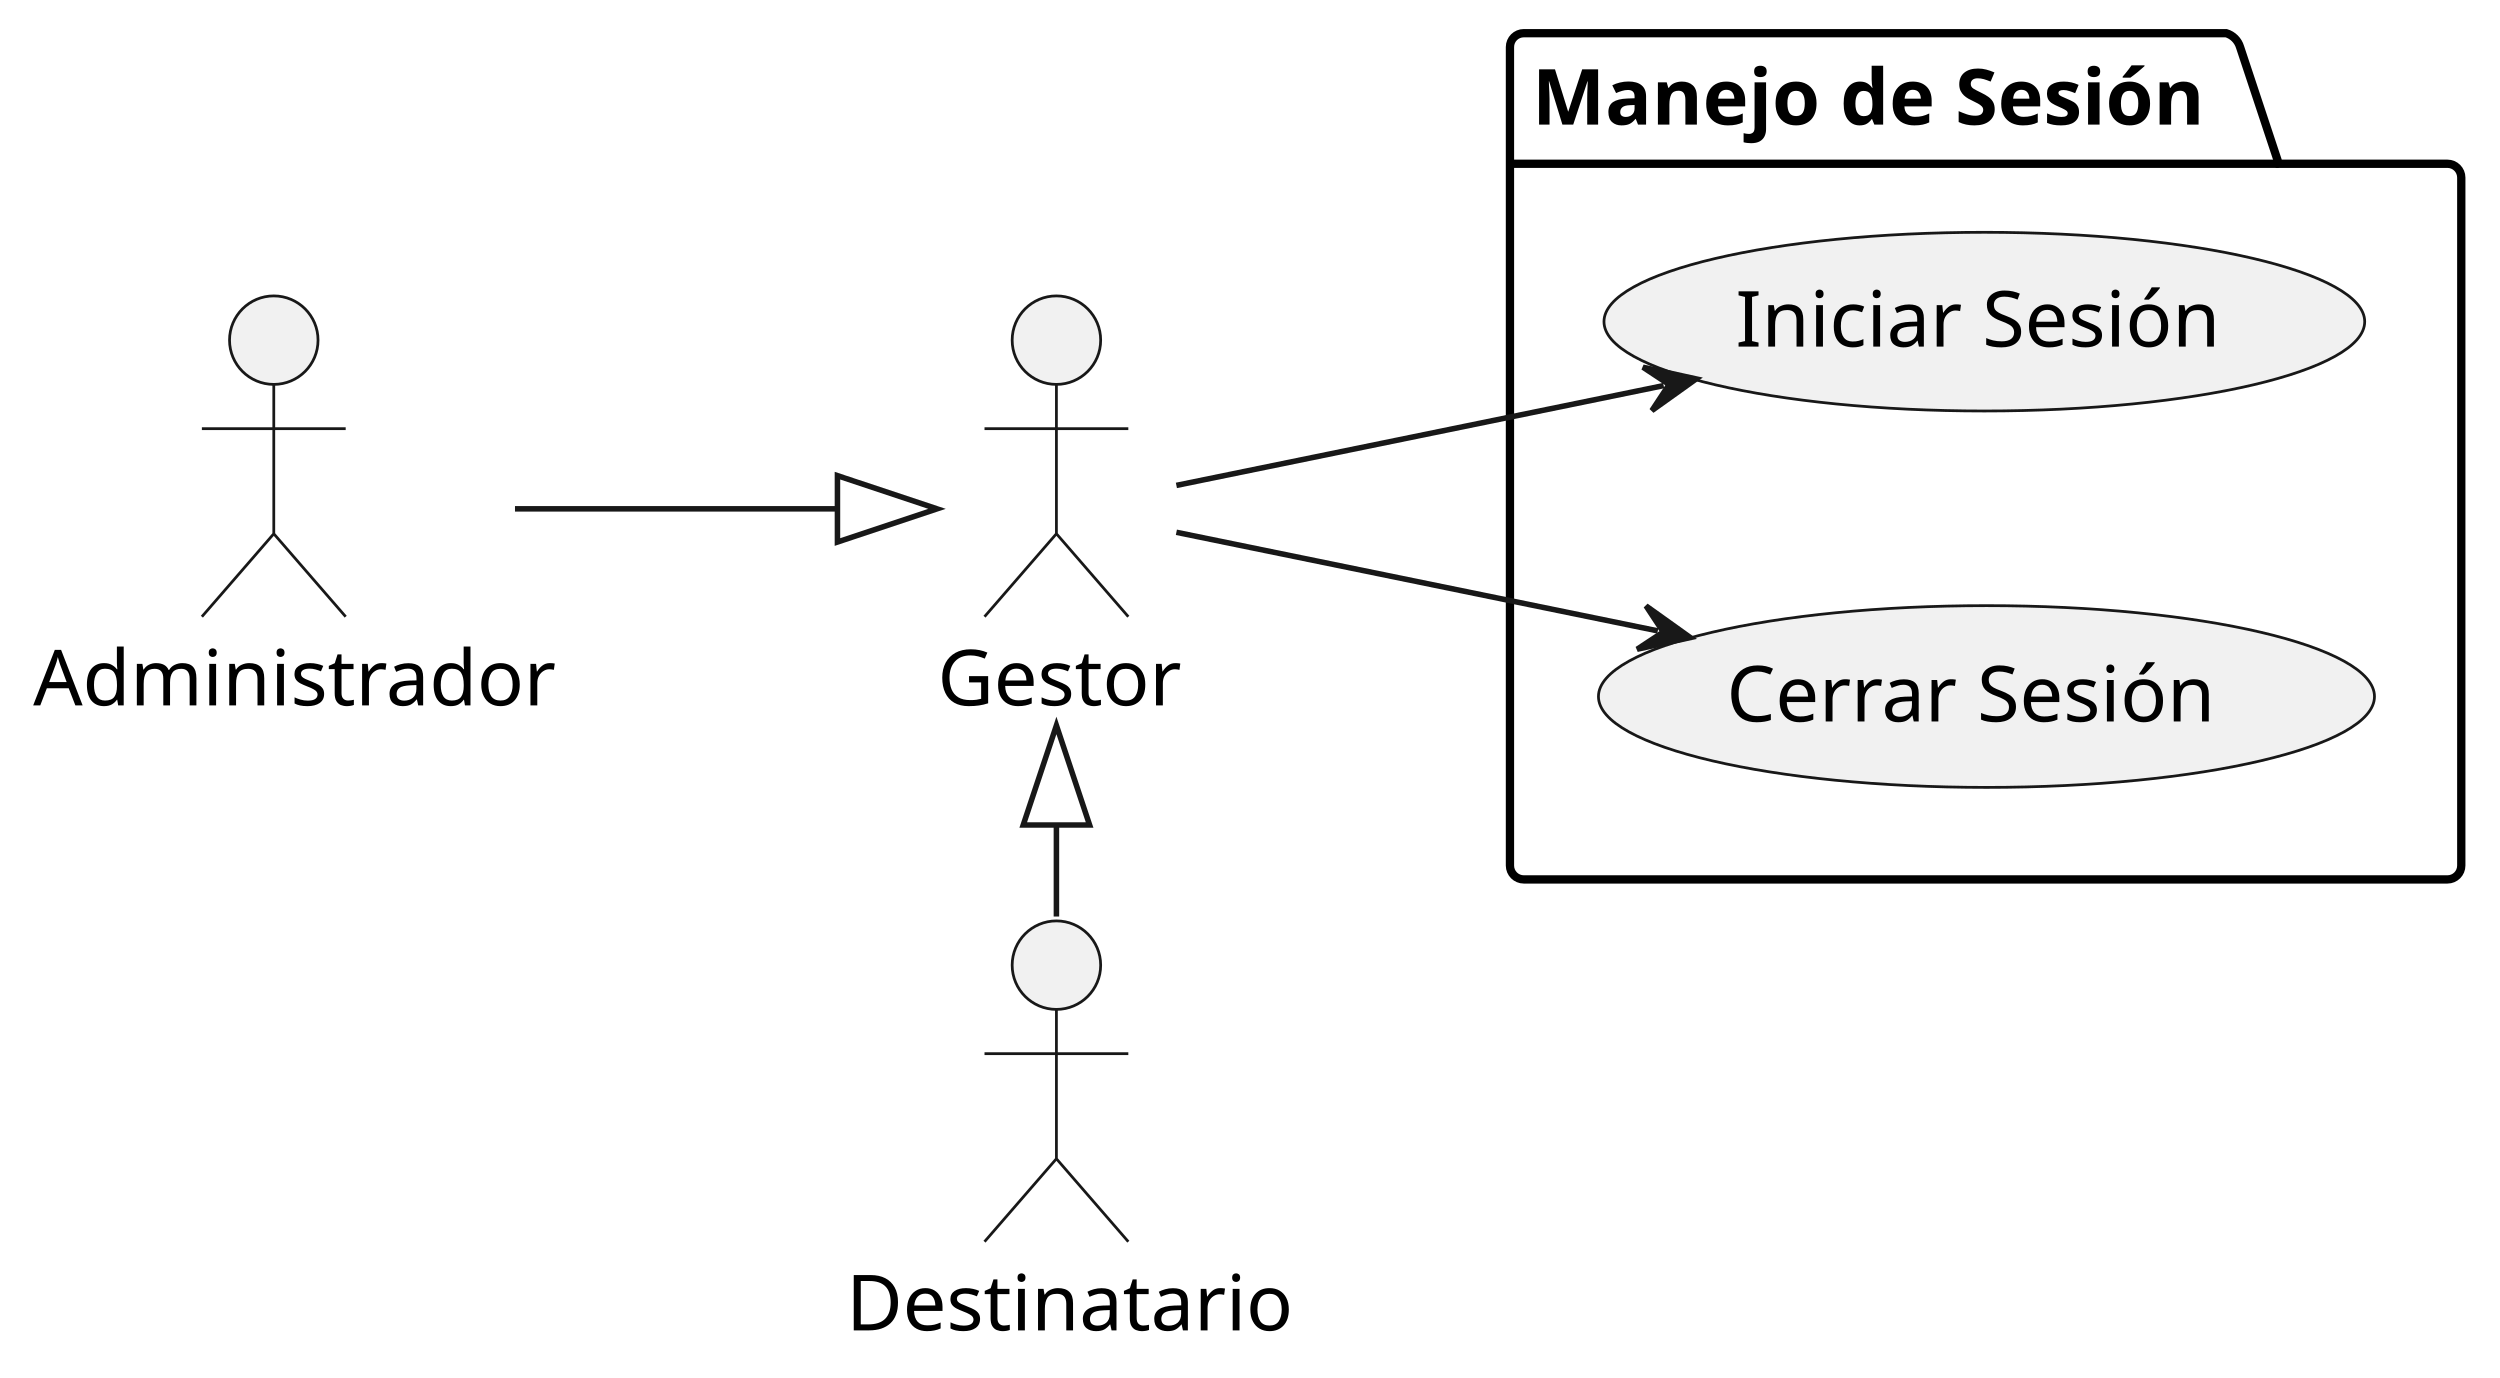
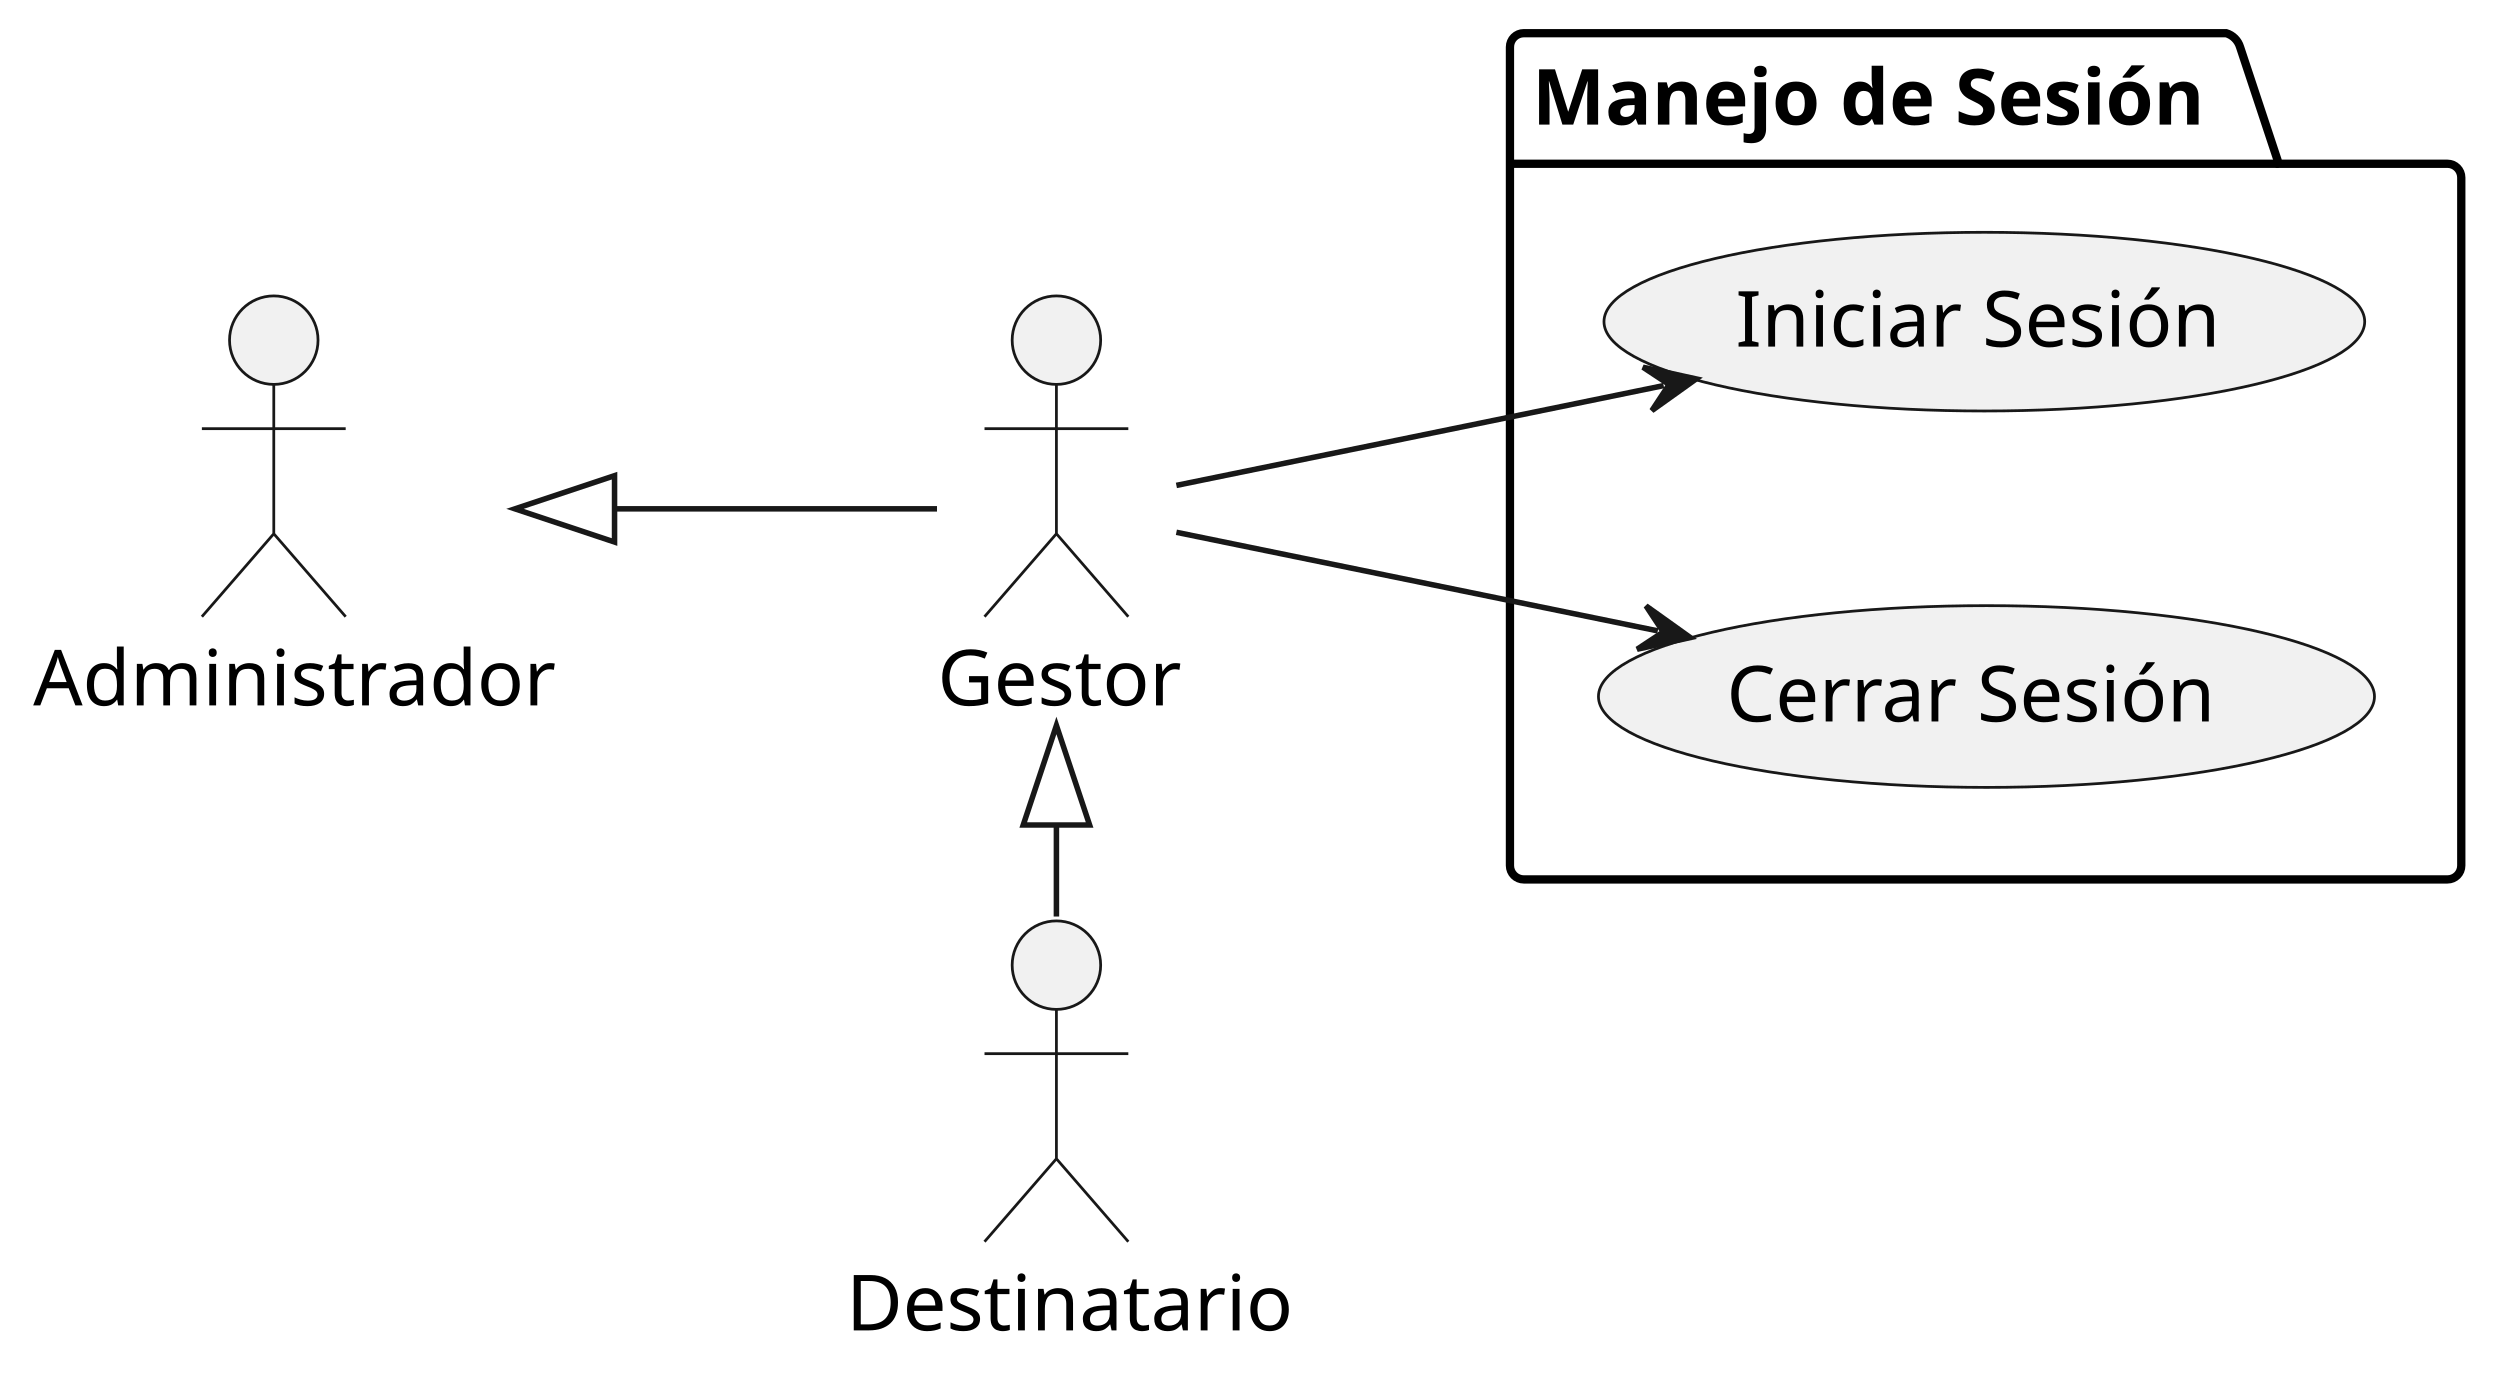
<svg xmlns="http://www.w3.org/2000/svg" contentStyleType="text/css" height="249px" preserveAspectRatio="none" style="width:452px;height:249px;background:#FFFFFF;" version="1.1" viewBox="0 0 452 249" width="452px" zoomAndPan="magnify">
  <defs />
  <g>
    <g id="cluster_Manejo de Sesión">
      <path d="M275.5,6 L402.5,6 A3.75,3.75 0 0 1 405,8.5 L412,29.609 L442.5,29.609 A2.5,2.5 0 0 1 445,32.109 L445,156.5 A2.5,2.5 0 0 1 442.5,159 L275.5,159 A2.5,2.5 0 0 1 273,156.5 L273,8.5 A2.5,2.5 0 0 1 275.5,6 " fill="none" style="stroke:#000000;stroke-width:1.5;" />
      <line style="stroke:#000000;stroke-width:1.5;" x1="273" x2="412" y1="29.609" y2="29.609" />
      <text fill="#000000" font-family="sans-serif" font-size="14" font-weight="bold" lengthAdjust="spacing" textLength="126" x="277" y="22.533">Manejo de Sesión</text>
    </g>
    <g id="elem_MS1">
      <ellipse cx="358.769" cy="58.154" fill="#F1F1F1" rx="68.769" ry="16.154" style="stroke:#181818;stroke-width:0.5;" />
      <text fill="#000000" font-family="sans-serif" font-size="14" lengthAdjust="spacing" textLength="84" x="313.769" y="62.67">Iniciar Sesión</text>
    </g>
    <g id="elem_MS2">
      <ellipse cx="359.153" cy="125.931" fill="#F1F1F1" rx="70.153" ry="16.431" style="stroke:#181818;stroke-width:0.5;" />
      <text fill="#000000" font-family="sans-serif" font-size="14" lengthAdjust="spacing" textLength="88" x="312.153" y="130.447">Cerrar Sesión</text>
    </g>
    <g id="elem_Administrador">
      <ellipse cx="49.5" cy="61.5" fill="#F1F1F1" rx="8" ry="8" style="stroke:#181818;stroke-width:0.5;" />
      <path d="M49.5,69.5 L49.5,96.5 M36.5,77.5 L62.5,77.5 M49.5,96.5 L36.5,111.5 M49.5,96.5 L62.5,111.5 " fill="none" style="stroke:#181818;stroke-width:0.5;" />
      <text fill="#000000" font-family="sans-serif" font-size="14" lengthAdjust="spacing" textLength="87" x="6" y="127.533">Administrador</text>
    </g>
    <g id="elem_Usuario">
      <ellipse cx="191" cy="61.5" fill="#F1F1F1" rx="8" ry="8" style="stroke:#181818;stroke-width:0.5;" />
      <path d="M191,69.5 L191,96.5 M178,77.5 L204,77.5 M191,96.5 L178,111.5 M191,96.5 L204,111.5 " fill="none" style="stroke:#181818;stroke-width:0.5;" />
      <text fill="#000000" font-family="sans-serif" font-size="14" lengthAdjust="spacing" textLength="43" x="169.5" y="127.533">Gestor</text>
    </g>
    <g id="elem_Destinatario">
      <ellipse cx="191" cy="174.5" fill="#F1F1F1" rx="8" ry="8" style="stroke:#181818;stroke-width:0.5;" />
      <path d="M191,182.5 L191,209.5 M178,190.5 L204,190.5 M191,209.5 L178,224.5 M191,209.5 L204,224.5 " fill="none" style="stroke:#181818;stroke-width:0.5;" />
      <text fill="#000000" font-family="sans-serif" font-size="14" lengthAdjust="spacing" textLength="76" x="153" y="240.533">Destinatario</text>
    </g>
    <g id="link_Administrador_Usuario">
-       <path d="M93.11,92 C118.43,92 131.4,92 151.41,92 " fill="none" id="Administrador-to-Usuario" style="stroke:#181818;stroke-width:1.0;" />
-       <polygon fill="none" points="169.41,92,151.41,86,151.41,98,169.41,92" style="stroke:#181818;stroke-width:1.0;" />
+       <path d="M111.11,92 C136.43,92 149.4,92 169.41,92 " fill="none" id="Administrador-backto-Usuario" style="stroke:#181818;stroke-width:1.0;" />
+       <polygon fill="none" points="93.11,92,111.11,98,111.11,86,93.11,92" style="stroke:#181818;stroke-width:1.0;" />
    </g>
    <g id="link_Usuario_Destinatario">
      <path d="M191,149.16 C191,160.68 191,154.2 191,165.71 " fill="none" id="Usuario-backto-Destinatario" style="stroke:#181818;stroke-width:1.0;" />
      <polygon fill="none" points="191,131.16,185,149.16,197,149.16,191,131.16" style="stroke:#181818;stroke-width:1.0;" />
    </g>
    <g id="link_Usuario_MS1">
      <path d="M212.69,87.76 C236.07,82.97 269.112,76.204 300.792,69.714 " fill="none" id="Usuario-to-MS1" style="stroke:#181818;stroke-width:1.0;" />
      <polygon fill="#181818" points="306.67,68.51,297.05,66.398,301.772,69.513,298.656,74.235,306.67,68.51" style="stroke:#181818;stroke-width:1.0;" />
    </g>
    <g id="link_Usuario_MS2">
      <path d="M212.69,96.24 C235.81,100.97 268.252,107.616 299.732,114.066 " fill="none" id="Usuario-to-MS2" style="stroke:#181818;stroke-width:1.0;" />
      <polygon fill="#181818" points="305.61,115.27,297.596,109.545,300.712,114.266,295.99,117.382,305.61,115.27" style="stroke:#181818;stroke-width:1.0;" />
    </g>
  </g>
</svg>
